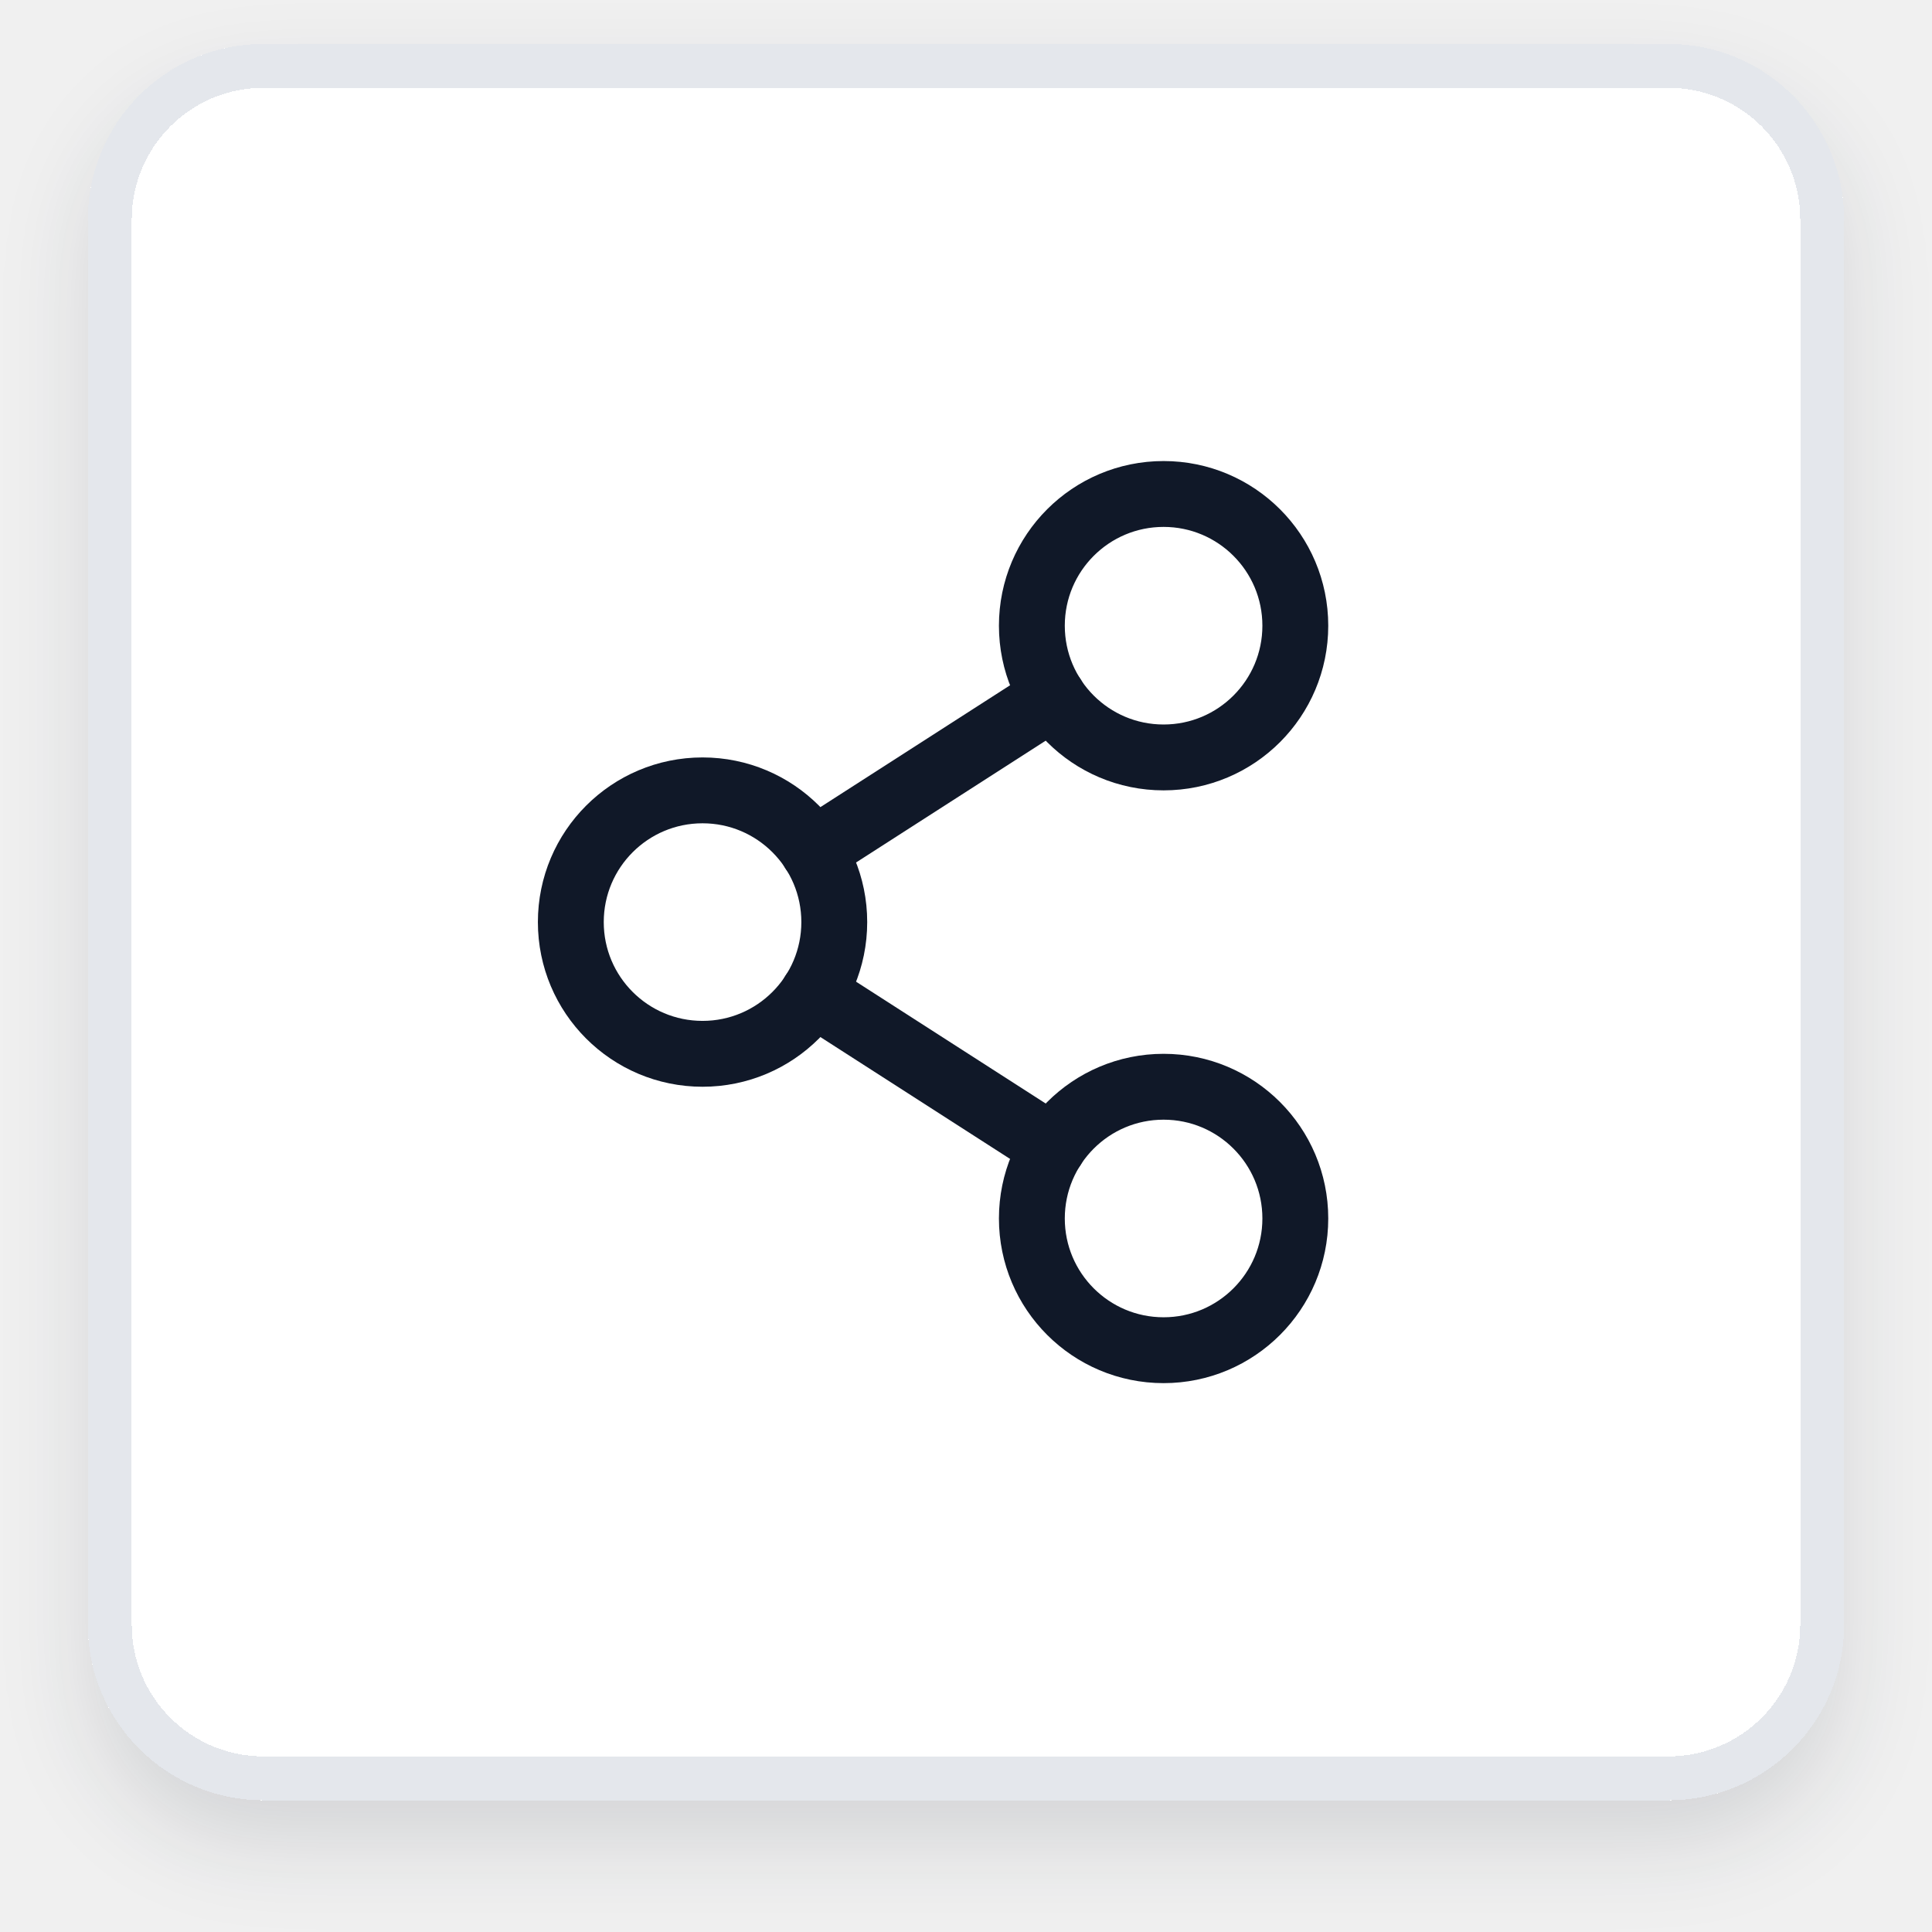
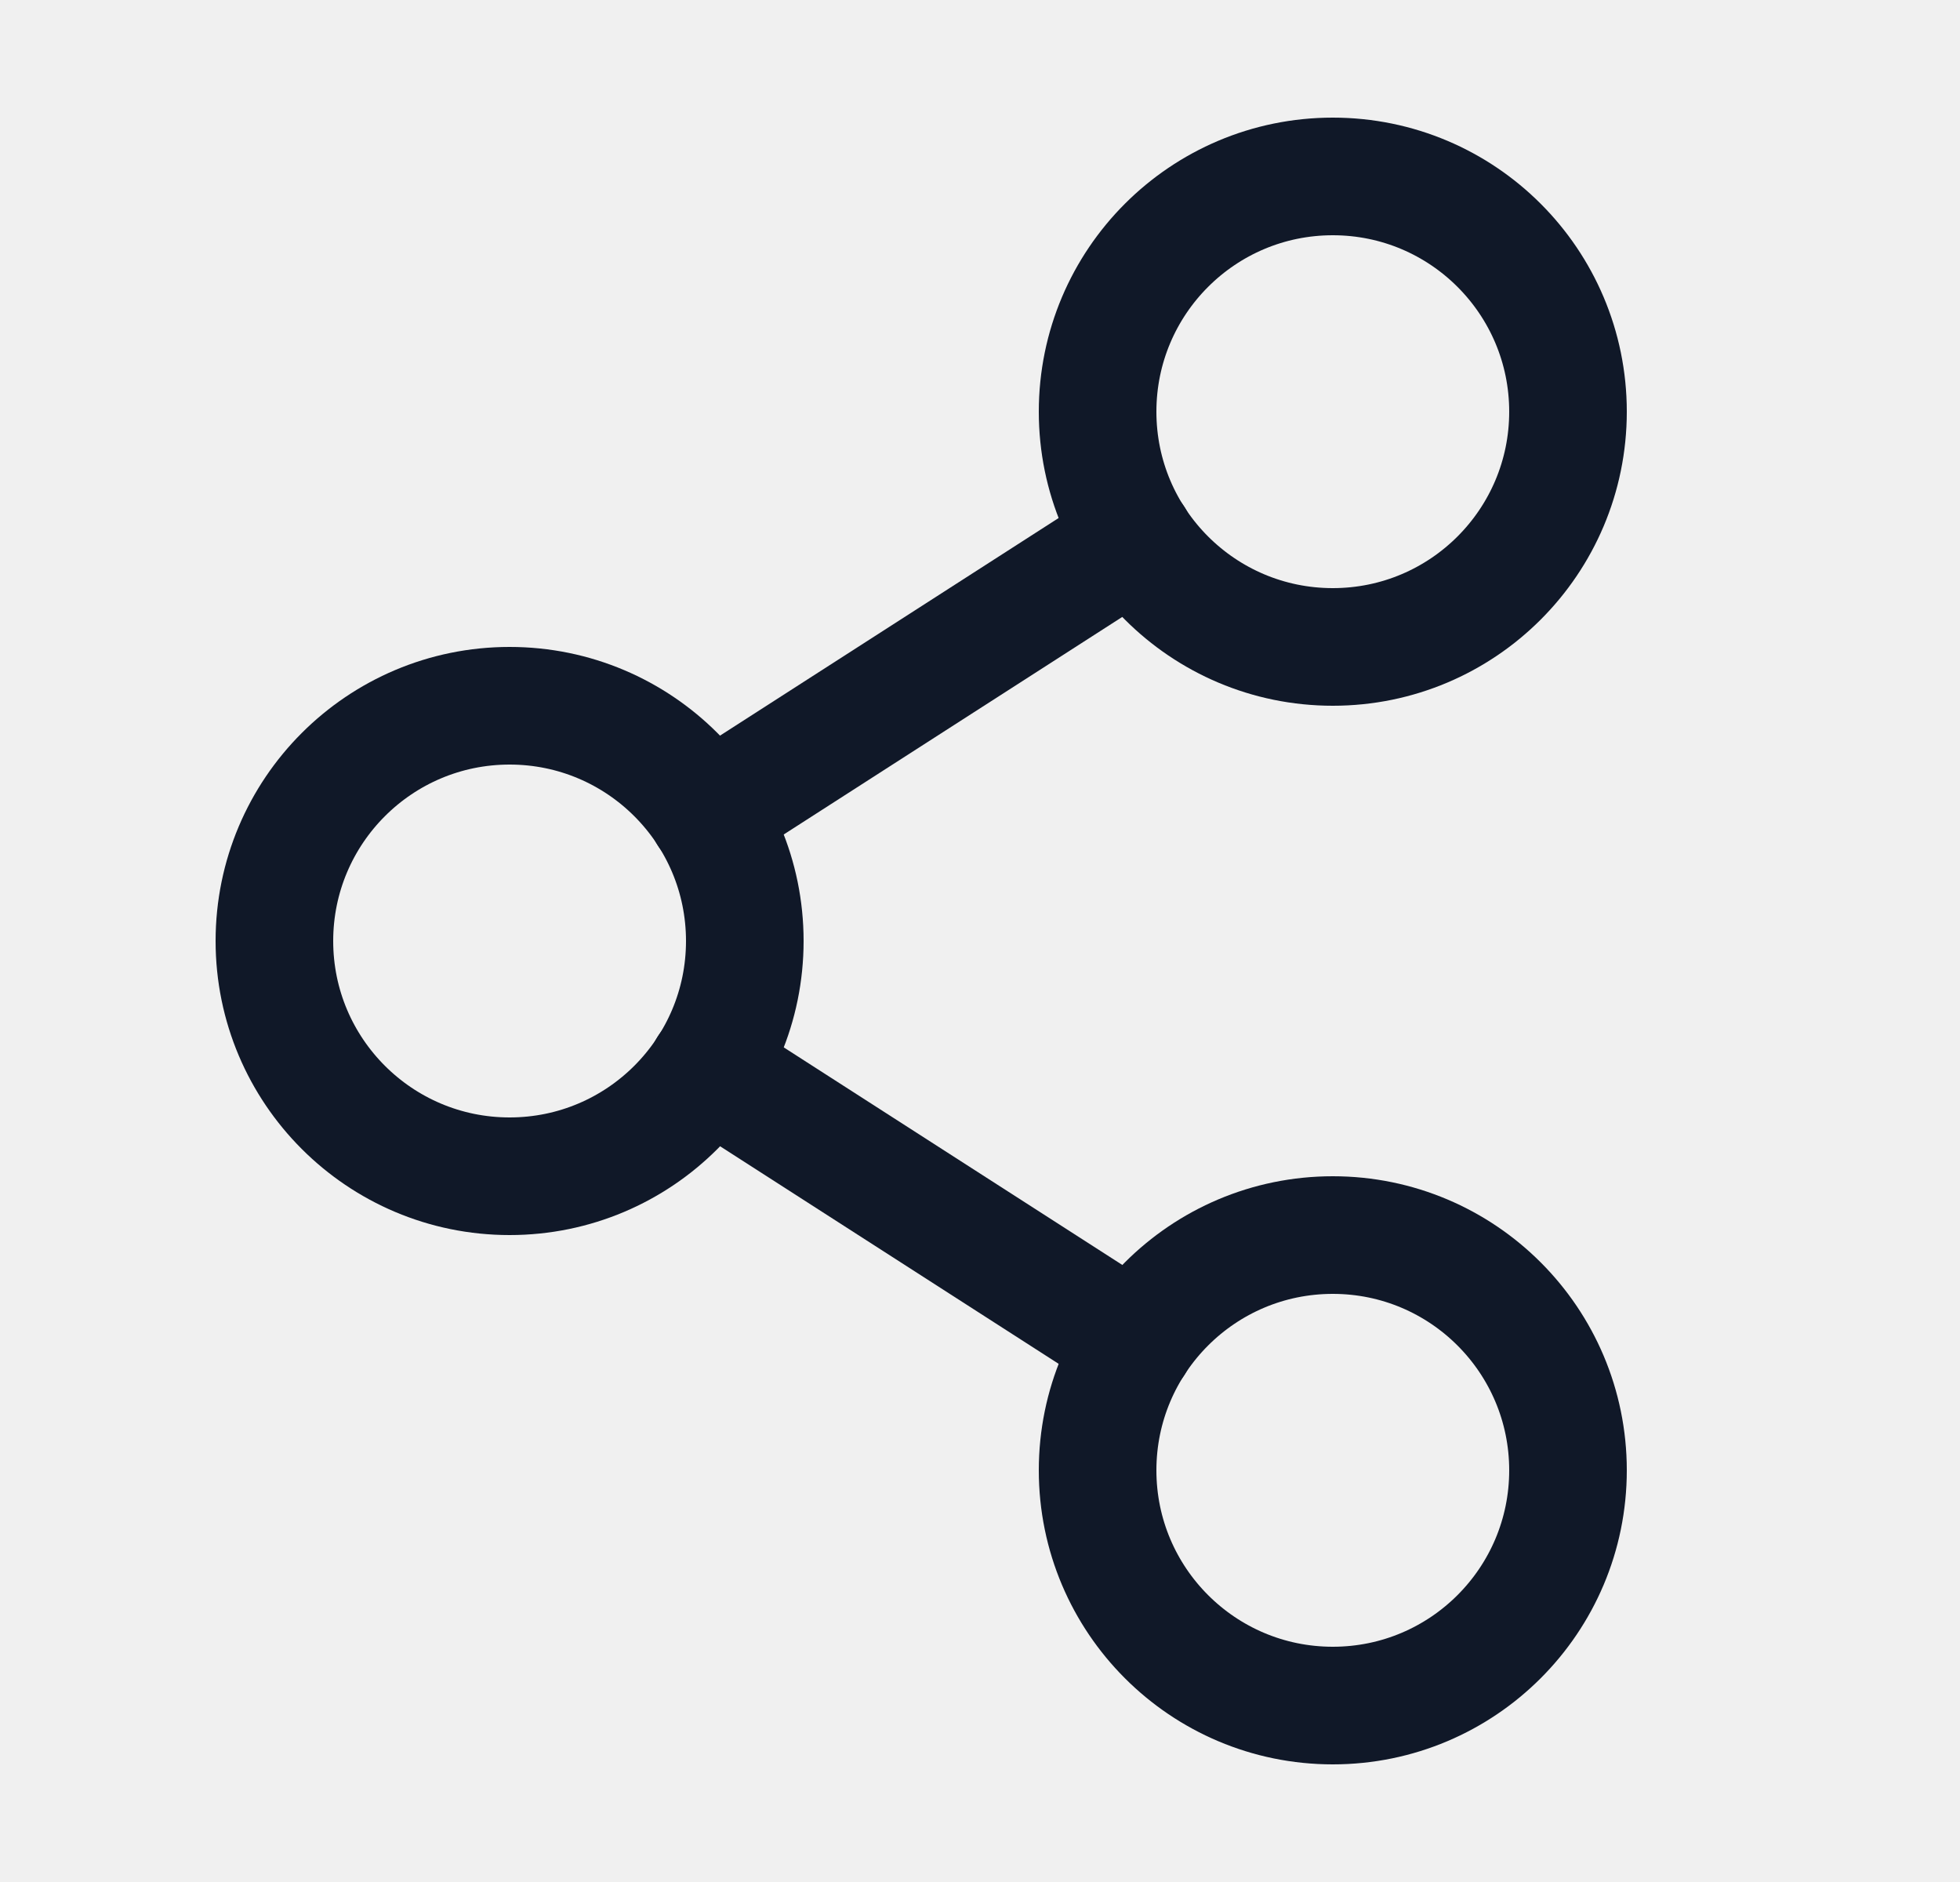
- <svg xmlns="http://www.w3.org/2000/svg" width="44" height="44" viewBox="0 0 44 44" fill="none">
-   <g filter="url(#filter0_d_996_58594)">
-     <rect x="2" y="1" width="40" height="40" rx="4" fill="white" shape-rendering="crispEdges" />
-     <rect x="2.5" y="1.5" width="39" height="39" rx="3.5" stroke="#E4E7EC" shape-rendering="crispEdges" />
-     <path d="M16 24C17.657 24 19 22.657 19 21C19 19.343 17.657 18 16 18C14.343 18 13 19.343 13 21C13 22.657 14.343 24 16 24Z" stroke="#101828" stroke-width="1.5" stroke-linecap="round" stroke-linejoin="round" />
-     <path d="M26.5 30.75C28.157 30.75 29.5 29.407 29.5 27.75C29.5 26.093 28.157 24.75 26.5 24.75C24.843 24.75 23.5 26.093 23.5 27.75C23.5 29.407 24.843 30.75 26.5 30.75Z" stroke="#101828" stroke-width="1.5" stroke-linecap="round" stroke-linejoin="round" />
-     <path d="M26.5 17.25C28.157 17.25 29.5 15.907 29.5 14.25C29.5 12.593 28.157 11.25 26.5 11.25C24.843 11.25 23.5 12.593 23.5 14.25C23.5 15.907 24.843 17.25 26.5 17.25Z" stroke="#101828" stroke-width="1.5" stroke-linecap="round" stroke-linejoin="round" />
-     <path d="M23.978 15.872L18.521 19.378" stroke="#101828" stroke-width="1.5" stroke-linecap="round" stroke-linejoin="round" />
-     <path d="M18.521 22.622L23.978 26.128" stroke="#101828" stroke-width="1.5" stroke-linecap="round" stroke-linejoin="round" />
-   </g>
-   <defs>
-     <filter id="filter0_d_996_58594" x="0" y="0" width="44" height="44" filterUnits="userSpaceOnUse" color-interpolation-filters="sRGB">
-       <feFlood flood-opacity="0" result="BackgroundImageFix" />
-       <feColorMatrix in="SourceAlpha" type="matrix" values="0 0 0 0 0 0 0 0 0 0 0 0 0 0 0 0 0 0 127 0" result="hardAlpha" />
-       <feOffset dy="1" />
-       <feGaussianBlur stdDeviation="1" />
-       <feComposite in2="hardAlpha" operator="out" />
-       <feColorMatrix type="matrix" values="0 0 0 0 0.063 0 0 0 0 0.094 0 0 0 0 0.157 0 0 0 0.12 0" />
-       <feBlend mode="normal" in2="BackgroundImageFix" result="effect1_dropShadow_996_58594" />
-       <feBlend mode="normal" in="SourceGraphic" in2="effect1_dropShadow_996_58594" result="shape" />
-     </filter>
-   </defs>
+ <svg xmlns="http://www.w3.org/2000/svg" width="25" height="24" viewBox="0 0 25 24" fill="none">
+   <path d="M6.5 15C8.157 15 9.5 13.657 9.5 12C9.5 10.343 8.157 9 6.5 9C4.843 9 3.5 10.343 3.5 12C3.5 13.657 4.843 15 6.5 15Z" stroke="#101828" stroke-width="1.5" stroke-linecap="round" stroke-linejoin="round" />
+   <path d="M17 21.75C18.657 21.75 20 20.407 20 18.75C20 17.093 18.657 15.75 17 15.75C15.343 15.75 14 17.093 14 18.75C14 20.407 15.343 21.75 17 21.75Z" stroke="#101828" stroke-width="1.5" stroke-linecap="round" stroke-linejoin="round" />
+   <path d="M17 8.25C18.657 8.25 20 6.907 20 5.25C20 3.593 18.657 2.25 17 2.25C15.343 2.25 14 3.593 14 5.25C14 6.907 15.343 8.25 17 8.25Z" stroke="#101828" stroke-width="1.5" stroke-linecap="round" stroke-linejoin="round" />
+   <path d="M14.478 6.871L9.021 10.377" stroke="#101828" stroke-width="1.5" stroke-linecap="round" stroke-linejoin="round" />
+   <path d="M9.021 13.621L14.478 17.127" stroke="#101828" stroke-width="1.5" stroke-linecap="round" stroke-linejoin="round" />
</svg>
